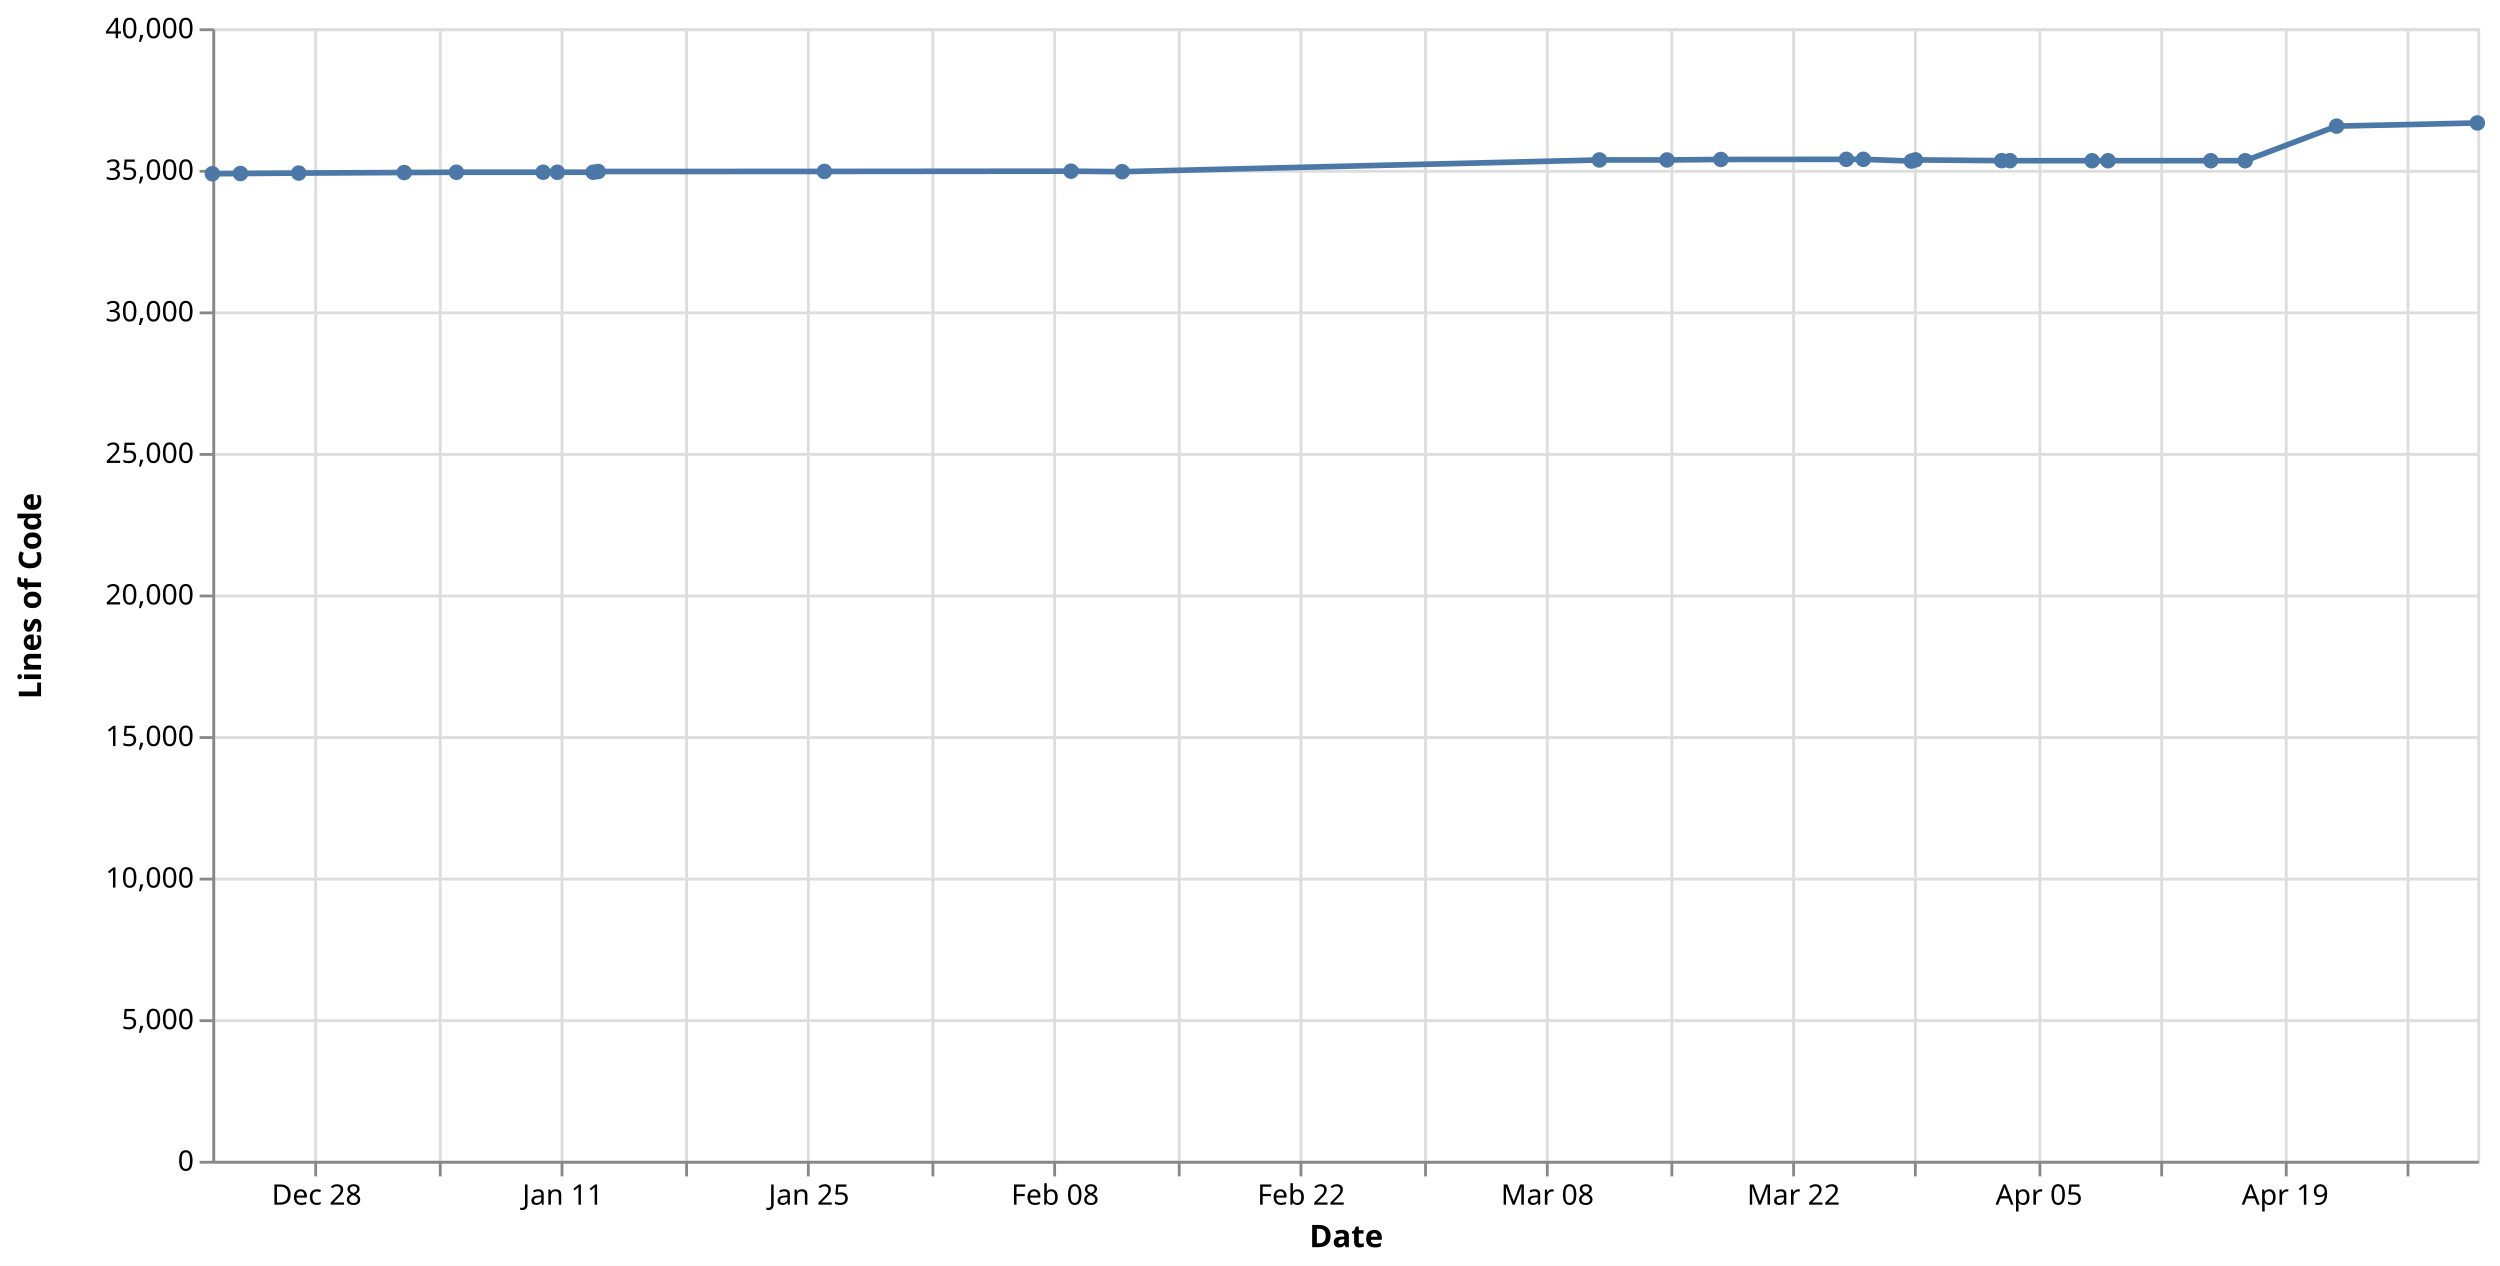
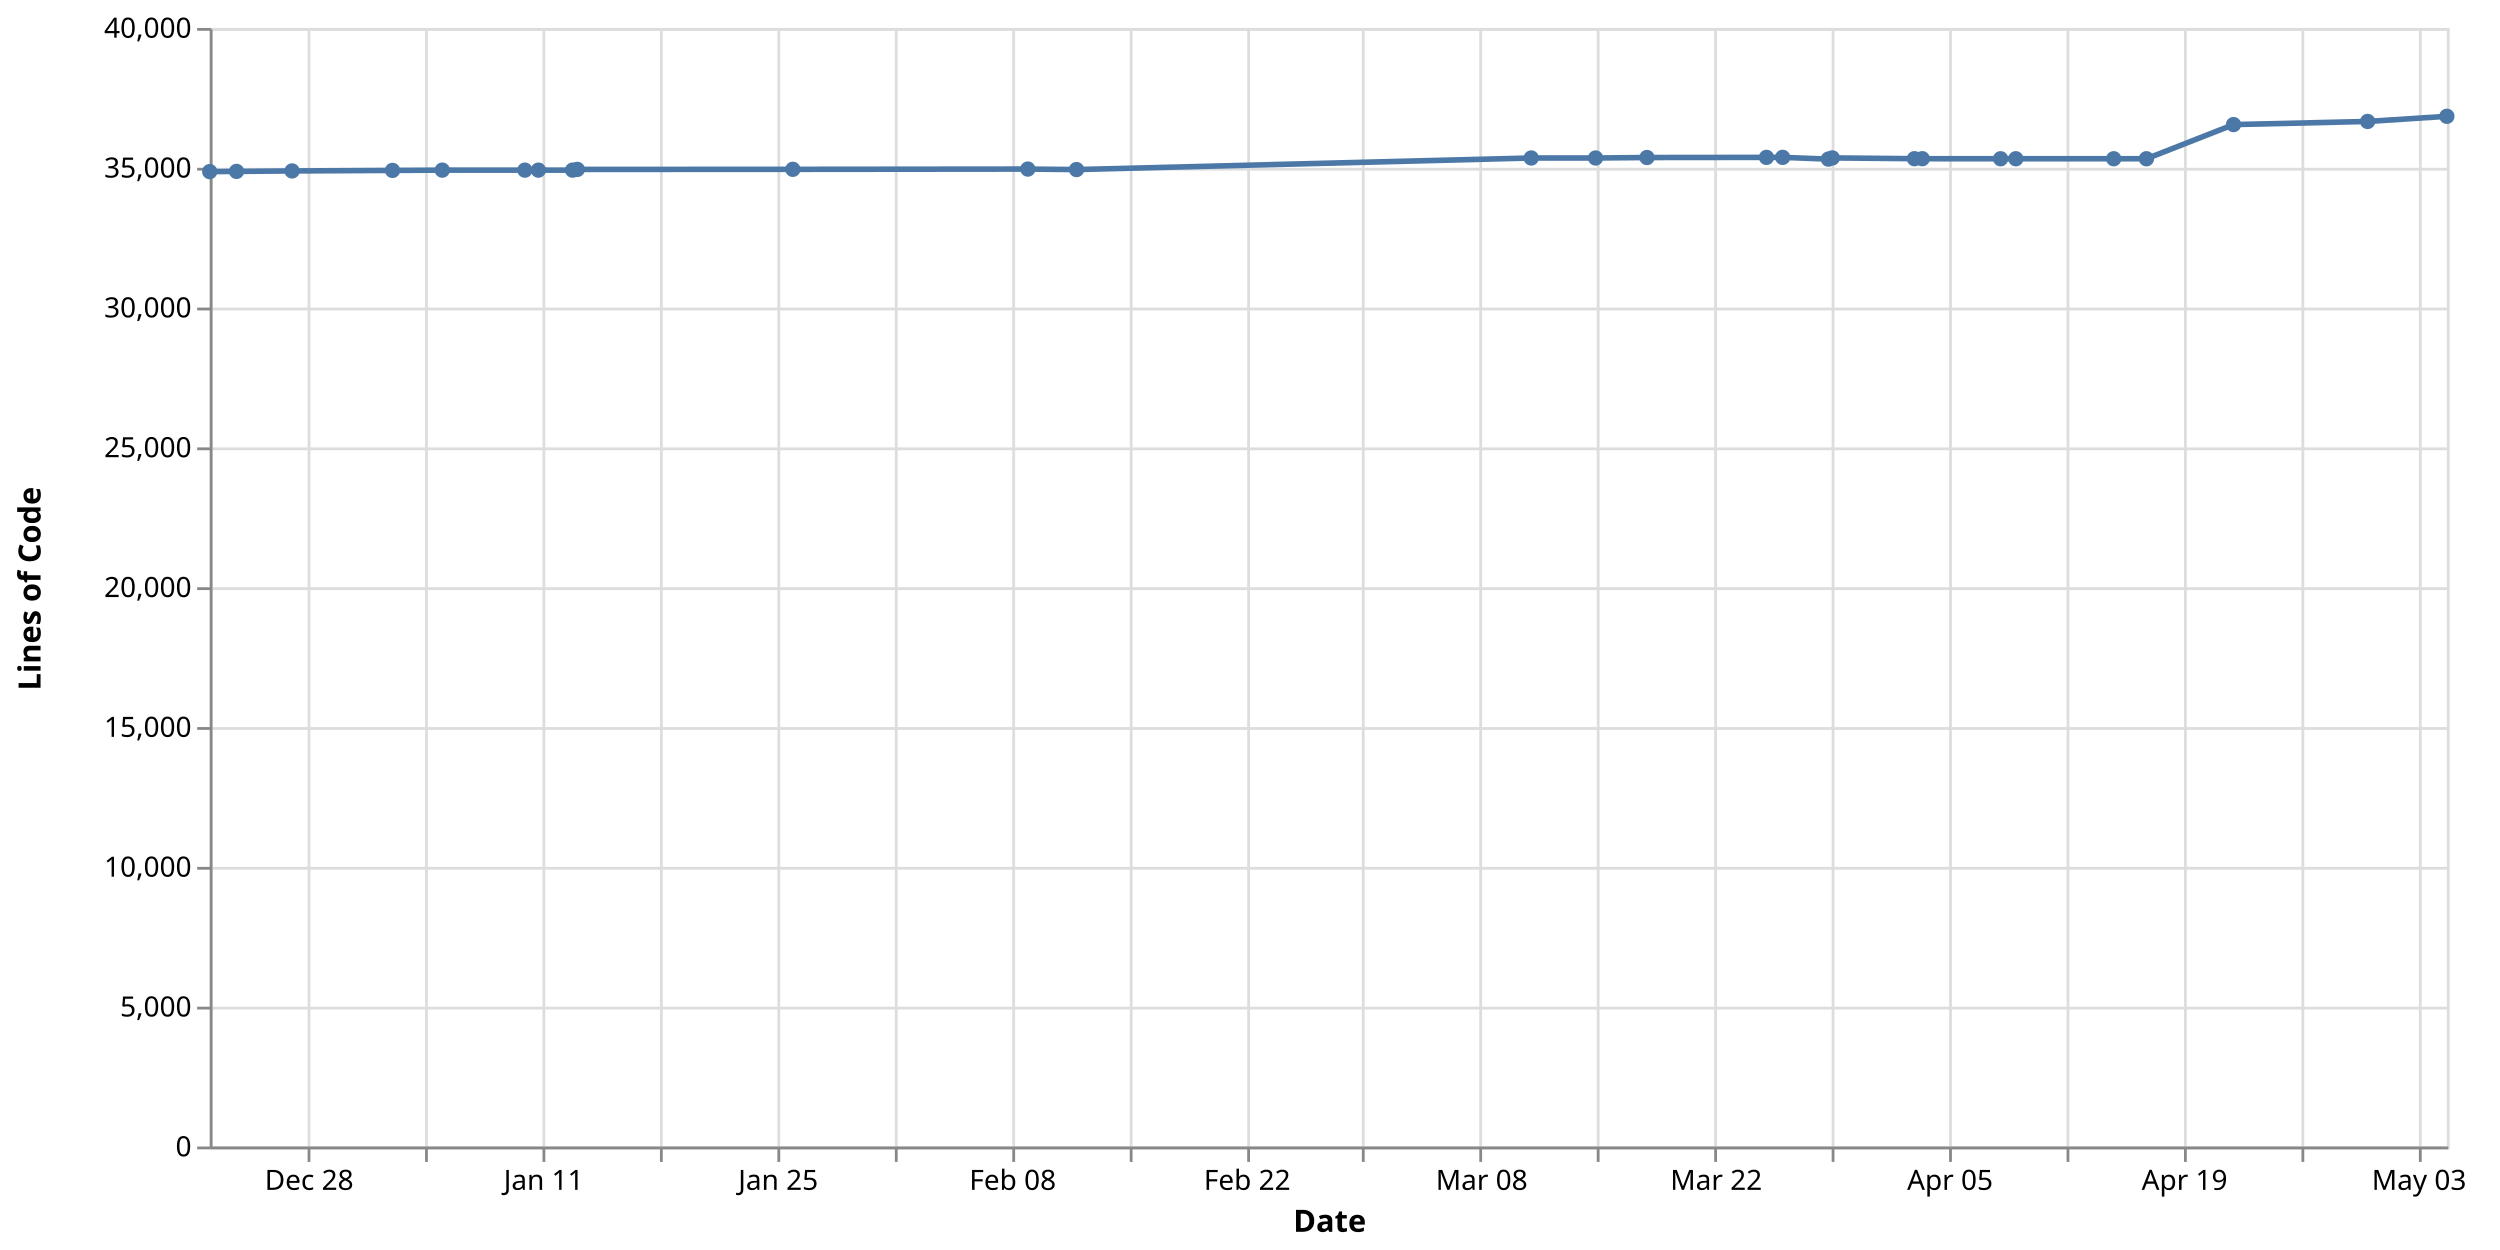
- <svg xmlns="http://www.w3.org/2000/svg" version="1.1" class="marks" width="883" height="447" viewBox="0 0 883 447">
-   <rect width="883" height="447" fill="white" />
+ <svg xmlns="http://www.w3.org/2000/svg" version="1.1" class="marks" width="894" height="447" viewBox="0 0 894 447">
+   <rect width="894" height="447" fill="white" />
  <g fill="none" stroke-miterlimit="10" transform="translate(75,10)">
    <g class="mark-group role-frame root" role="graphics-object" aria-roledescription="group mark container">
      <g transform="translate(0,0)">
        <path class="background" aria-hidden="true" d="M0.5,0.5h800v400h-800Z" stroke="#ddd" />
        <g>
          <g class="mark-group role-axis" aria-hidden="true">
            <g transform="translate(0.5,400.5)">
              <path class="background" aria-hidden="true" d="M0,0h0v0h0Z" pointer-events="none" />
              <g>
                <g class="mark-rule role-axis-grid" pointer-events="none">
-                   <line transform="translate(36,-400)" x2="0" y2="400" stroke="#ddd" stroke-width="1" opacity="1" />
-                   <line transform="translate(80,-400)" x2="0" y2="400" stroke="#ddd" stroke-width="1" opacity="1" />
-                   <line transform="translate(123,-400)" x2="0" y2="400" stroke="#ddd" stroke-width="1" opacity="1" />
-                   <line transform="translate(167,-400)" x2="0" y2="400" stroke="#ddd" stroke-width="1" opacity="1" />
-                   <line transform="translate(210,-400)" x2="0" y2="400" stroke="#ddd" stroke-width="1" opacity="1" />
-                   <line transform="translate(254,-400)" x2="0" y2="400" stroke="#ddd" stroke-width="1" opacity="1" />
-                   <line transform="translate(297,-400)" x2="0" y2="400" stroke="#ddd" stroke-width="1" opacity="1" />
-                   <line transform="translate(341,-400)" x2="0" y2="400" stroke="#ddd" stroke-width="1" opacity="1" />
-                   <line transform="translate(384,-400)" x2="0" y2="400" stroke="#ddd" stroke-width="1" opacity="1" />
-                   <line transform="translate(428,-400)" x2="0" y2="400" stroke="#ddd" stroke-width="1" opacity="1" />
-                   <line transform="translate(471,-400)" x2="0" y2="400" stroke="#ddd" stroke-width="1" opacity="1" />
-                   <line transform="translate(515,-400)" x2="0" y2="400" stroke="#ddd" stroke-width="1" opacity="1" />
-                   <line transform="translate(558,-400)" x2="0" y2="400" stroke="#ddd" stroke-width="1" opacity="1" />
-                   <line transform="translate(601,-400)" x2="0" y2="400" stroke="#ddd" stroke-width="1" opacity="1" />
-                   <line transform="translate(645,-400)" x2="0" y2="400" stroke="#ddd" stroke-width="1" opacity="1" />
-                   <line transform="translate(688,-400)" x2="0" y2="400" stroke="#ddd" stroke-width="1" opacity="1" />
-                   <line transform="translate(732,-400)" x2="0" y2="400" stroke="#ddd" stroke-width="1" opacity="1" />
-                   <line transform="translate(775,-400)" x2="0" y2="400" stroke="#ddd" stroke-width="1" opacity="1" />
+                   <line transform="translate(35,-400)" x2="0" y2="400" stroke="#ddd" stroke-width="1" opacity="1" />
+                   <line transform="translate(77,-400)" x2="0" y2="400" stroke="#ddd" stroke-width="1" opacity="1" />
+                   <line transform="translate(119,-400)" x2="0" y2="400" stroke="#ddd" stroke-width="1" opacity="1" />
+                   <line transform="translate(161,-400)" x2="0" y2="400" stroke="#ddd" stroke-width="1" opacity="1" />
+                   <line transform="translate(203,-400)" x2="0" y2="400" stroke="#ddd" stroke-width="1" opacity="1" />
+                   <line transform="translate(245,-400)" x2="0" y2="400" stroke="#ddd" stroke-width="1" opacity="1" />
+                   <line transform="translate(287,-400)" x2="0" y2="400" stroke="#ddd" stroke-width="1" opacity="1" />
+                   <line transform="translate(329,-400)" x2="0" y2="400" stroke="#ddd" stroke-width="1" opacity="1" />
+                   <line transform="translate(371,-400)" x2="0" y2="400" stroke="#ddd" stroke-width="1" opacity="1" />
+                   <line transform="translate(412,-400)" x2="0" y2="400" stroke="#ddd" stroke-width="1" opacity="1" />
+                   <line transform="translate(454,-400)" x2="0" y2="400" stroke="#ddd" stroke-width="1" opacity="1" />
+                   <line transform="translate(496,-400)" x2="0" y2="400" stroke="#ddd" stroke-width="1" opacity="1" />
+                   <line transform="translate(538,-400)" x2="0" y2="400" stroke="#ddd" stroke-width="1" opacity="1" />
+                   <line transform="translate(580,-400)" x2="0" y2="400" stroke="#ddd" stroke-width="1" opacity="1" />
+                   <line transform="translate(622,-400)" x2="0" y2="400" stroke="#ddd" stroke-width="1" opacity="1" />
+                   <line transform="translate(664,-400)" x2="0" y2="400" stroke="#ddd" stroke-width="1" opacity="1" />
+                   <line transform="translate(706,-400)" x2="0" y2="400" stroke="#ddd" stroke-width="1" opacity="1" />
+                   <line transform="translate(748,-400)" x2="0" y2="400" stroke="#ddd" stroke-width="1" opacity="1" />
+                   <line transform="translate(790,-400)" x2="0" y2="400" stroke="#ddd" stroke-width="1" opacity="1" />
                </g>
              </g>
              <path class="foreground" aria-hidden="true" d="" pointer-events="none" display="none" />
            </g>
          </g>
          <g class="mark-group role-axis" aria-hidden="true">
            <g transform="translate(0.5,0.5)">
              <path class="background" aria-hidden="true" d="M0,0h0v0h0Z" pointer-events="none" />
              <g>
                <g class="mark-rule role-axis-grid" pointer-events="none">
                  <line transform="translate(0,400)" x2="800" y2="0" stroke="#ddd" stroke-width="1" opacity="1" />
                  <line transform="translate(0,350)" x2="800" y2="0" stroke="#ddd" stroke-width="1" opacity="1" />
                  <line transform="translate(0,300)" x2="800" y2="0" stroke="#ddd" stroke-width="1" opacity="1" />
                  <line transform="translate(0,250)" x2="800" y2="0" stroke="#ddd" stroke-width="1" opacity="1" />
                  <line transform="translate(0,200)" x2="800" y2="0" stroke="#ddd" stroke-width="1" opacity="1" />
                  <line transform="translate(0,150)" x2="800" y2="0" stroke="#ddd" stroke-width="1" opacity="1" />
                  <line transform="translate(0,100)" x2="800" y2="0" stroke="#ddd" stroke-width="1" opacity="1" />
                  <line transform="translate(0,50)" x2="800" y2="0" stroke="#ddd" stroke-width="1" opacity="1" />
                  <line transform="translate(0,0)" x2="800" y2="0" stroke="#ddd" stroke-width="1" opacity="1" />
                </g>
              </g>
              <path class="foreground" aria-hidden="true" d="" pointer-events="none" display="none" />
            </g>
          </g>
-           <g class="mark-group role-axis" role="graphics-symbol" aria-roledescription="axis" aria-label="X-axis titled 'Date' for a time scale with values from Monday, 22 December 2025, 3:31:40 AM to Thursday, 30 April 2026, 12:16:58 AM">
+           <g class="mark-group role-axis" role="graphics-symbol" aria-roledescription="axis" aria-label="X-axis titled 'Date' for a time scale with values from Monday, 22 December 2025, 3:31:40 AM to Monday, 04 May 2026, 5:48:43 PM">
            <g transform="translate(0.5,400.5)">
              <path class="background" aria-hidden="true" d="M0,0h0v0h0Z" pointer-events="none" />
              <g>
                <g class="mark-rule role-axis-tick" pointer-events="none">
-                   <line transform="translate(36,0)" x2="0" y2="5" stroke="#888" stroke-width="1" opacity="1" />
-                   <line transform="translate(80,0)" x2="0" y2="5" stroke="#888" stroke-width="1" opacity="1" />
-                   <line transform="translate(123,0)" x2="0" y2="5" stroke="#888" stroke-width="1" opacity="1" />
-                   <line transform="translate(167,0)" x2="0" y2="5" stroke="#888" stroke-width="1" opacity="1" />
-                   <line transform="translate(210,0)" x2="0" y2="5" stroke="#888" stroke-width="1" opacity="1" />
-                   <line transform="translate(254,0)" x2="0" y2="5" stroke="#888" stroke-width="1" opacity="1" />
-                   <line transform="translate(297,0)" x2="0" y2="5" stroke="#888" stroke-width="1" opacity="1" />
-                   <line transform="translate(341,0)" x2="0" y2="5" stroke="#888" stroke-width="1" opacity="1" />
-                   <line transform="translate(384,0)" x2="0" y2="5" stroke="#888" stroke-width="1" opacity="1" />
-                   <line transform="translate(428,0)" x2="0" y2="5" stroke="#888" stroke-width="1" opacity="1" />
-                   <line transform="translate(471,0)" x2="0" y2="5" stroke="#888" stroke-width="1" opacity="1" />
-                   <line transform="translate(515,0)" x2="0" y2="5" stroke="#888" stroke-width="1" opacity="1" />
-                   <line transform="translate(558,0)" x2="0" y2="5" stroke="#888" stroke-width="1" opacity="1" />
-                   <line transform="translate(601,0)" x2="0" y2="5" stroke="#888" stroke-width="1" opacity="1" />
-                   <line transform="translate(645,0)" x2="0" y2="5" stroke="#888" stroke-width="1" opacity="1" />
-                   <line transform="translate(688,0)" x2="0" y2="5" stroke="#888" stroke-width="1" opacity="1" />
-                   <line transform="translate(732,0)" x2="0" y2="5" stroke="#888" stroke-width="1" opacity="1" />
-                   <line transform="translate(775,0)" x2="0" y2="5" stroke="#888" stroke-width="1" opacity="1" />
+                   <line transform="translate(35,0)" x2="0" y2="5" stroke="#888" stroke-width="1" opacity="1" />
+                   <line transform="translate(77,0)" x2="0" y2="5" stroke="#888" stroke-width="1" opacity="1" />
+                   <line transform="translate(119,0)" x2="0" y2="5" stroke="#888" stroke-width="1" opacity="1" />
+                   <line transform="translate(161,0)" x2="0" y2="5" stroke="#888" stroke-width="1" opacity="1" />
+                   <line transform="translate(203,0)" x2="0" y2="5" stroke="#888" stroke-width="1" opacity="1" />
+                   <line transform="translate(245,0)" x2="0" y2="5" stroke="#888" stroke-width="1" opacity="1" />
+                   <line transform="translate(287,0)" x2="0" y2="5" stroke="#888" stroke-width="1" opacity="1" />
+                   <line transform="translate(329,0)" x2="0" y2="5" stroke="#888" stroke-width="1" opacity="1" />
+                   <line transform="translate(371,0)" x2="0" y2="5" stroke="#888" stroke-width="1" opacity="1" />
+                   <line transform="translate(412,0)" x2="0" y2="5" stroke="#888" stroke-width="1" opacity="1" />
+                   <line transform="translate(454,0)" x2="0" y2="5" stroke="#888" stroke-width="1" opacity="1" />
+                   <line transform="translate(496,0)" x2="0" y2="5" stroke="#888" stroke-width="1" opacity="1" />
+                   <line transform="translate(538,0)" x2="0" y2="5" stroke="#888" stroke-width="1" opacity="1" />
+                   <line transform="translate(580,0)" x2="0" y2="5" stroke="#888" stroke-width="1" opacity="1" />
+                   <line transform="translate(622,0)" x2="0" y2="5" stroke="#888" stroke-width="1" opacity="1" />
+                   <line transform="translate(664,0)" x2="0" y2="5" stroke="#888" stroke-width="1" opacity="1" />
+                   <line transform="translate(706,0)" x2="0" y2="5" stroke="#888" stroke-width="1" opacity="1" />
+                   <line transform="translate(748,0)" x2="0" y2="5" stroke="#888" stroke-width="1" opacity="1" />
+                   <line transform="translate(790,0)" x2="0" y2="5" stroke="#888" stroke-width="1" opacity="1" />
                </g>
                <g class="mark-text role-axis-label" pointer-events="none">
-                   <text text-anchor="middle" transform="translate(36.34757,15)" font-family="sans-serif" font-size="10px" fill="#000" opacity="1">Dec 28</text>
-                   <text text-anchor="middle" transform="translate(79.81802,15)" font-family="sans-serif" font-size="10px" fill="#000" opacity="0">Jan 04</text>
-                   <text text-anchor="middle" transform="translate(123.2885,15)" font-family="sans-serif" font-size="10px" fill="#000" opacity="1">Jan 11</text>
-                   <text text-anchor="middle" transform="translate(166.7589,15)" font-family="sans-serif" font-size="10px" fill="#000" opacity="0">Jan 18</text>
-                   <text text-anchor="middle" transform="translate(210.2294,15)" font-family="sans-serif" font-size="10px" fill="#000" opacity="1">Jan 25</text>
-                   <text text-anchor="middle" transform="translate(253.6998,15)" font-family="sans-serif" font-size="10px" fill="#000" opacity="0">February</text>
-                   <text text-anchor="middle" transform="translate(297.1703,15)" font-family="sans-serif" font-size="10px" fill="#000" opacity="1">Feb 08</text>
-                   <text text-anchor="middle" transform="translate(340.6408,15)" font-family="sans-serif" font-size="10px" fill="#000" opacity="0">Feb 15</text>
-                   <text text-anchor="middle" transform="translate(384.1112,15)" font-family="sans-serif" font-size="10px" fill="#000" opacity="1">Feb 22</text>
-                   <text text-anchor="middle" transform="translate(427.5817,15)" font-family="sans-serif" font-size="10px" fill="#000" opacity="0">March</text>
-                   <text text-anchor="middle" transform="translate(471.0521,15)" font-family="sans-serif" font-size="10px" fill="#000" opacity="1">Mar 08</text>
-                   <text text-anchor="middle" transform="translate(514.5226,15)" font-family="sans-serif" font-size="10px" fill="#000" opacity="0">Mar 15</text>
-                   <text text-anchor="middle" transform="translate(557.993,15)" font-family="sans-serif" font-size="10px" fill="#000" opacity="1">Mar 22</text>
-                   <text text-anchor="middle" transform="translate(601.4635,15)" font-family="sans-serif" font-size="10px" fill="#000" opacity="0">Mar 29</text>
-                   <text text-anchor="middle" transform="translate(644.6752,15)" font-family="sans-serif" font-size="10px" fill="#000" opacity="1">Apr 05</text>
-                   <text text-anchor="middle" transform="translate(688.1457,15)" font-family="sans-serif" font-size="10px" fill="#000" opacity="0">Apr 12</text>
-                   <text text-anchor="middle" transform="translate(731.6161,15)" font-family="sans-serif" font-size="10px" fill="#000" opacity="1">Apr 19</text>
-                   <text text-anchor="middle" transform="translate(775.0866,15)" font-family="sans-serif" font-size="10px" fill="#000" opacity="0">Apr 26</text>
+                   <text text-anchor="middle" transform="translate(35.06016,15)" font-family="sans-serif" font-size="10px" fill="#000" opacity="1">Dec 28</text>
+                   <text text-anchor="middle" transform="translate(76.99092,15)" font-family="sans-serif" font-size="10px" fill="#000" opacity="0">Jan 04</text>
+                   <text text-anchor="middle" transform="translate(118.9217,15)" font-family="sans-serif" font-size="10px" fill="#000" opacity="1">Jan 11</text>
+                   <text text-anchor="middle" transform="translate(160.8524,15)" font-family="sans-serif" font-size="10px" fill="#000" opacity="0">Jan 18</text>
+                   <text text-anchor="middle" transform="translate(202.7832,15)" font-family="sans-serif" font-size="10px" fill="#000" opacity="1">Jan 25</text>
+                   <text text-anchor="middle" transform="translate(244.714,15)" font-family="sans-serif" font-size="10px" fill="#000" opacity="0">February</text>
+                   <text text-anchor="middle" transform="translate(286.6447,15)" font-family="sans-serif" font-size="10px" fill="#000" opacity="1">Feb 08</text>
+                   <text text-anchor="middle" transform="translate(328.5755,15)" font-family="sans-serif" font-size="10px" fill="#000" opacity="0">Feb 15</text>
+                   <text text-anchor="middle" transform="translate(370.5062,15)" font-family="sans-serif" font-size="10px" fill="#000" opacity="1">Feb 22</text>
+                   <text text-anchor="middle" transform="translate(412.437,15)" font-family="sans-serif" font-size="10px" fill="#000" opacity="0">March</text>
+                   <text text-anchor="middle" transform="translate(454.3678,15)" font-family="sans-serif" font-size="10px" fill="#000" opacity="1">Mar 08</text>
+                   <text text-anchor="middle" transform="translate(496.2985,15)" font-family="sans-serif" font-size="10px" fill="#000" opacity="0">Mar 15</text>
+                   <text text-anchor="middle" transform="translate(538.2293,15)" font-family="sans-serif" font-size="10px" fill="#000" opacity="1">Mar 22</text>
+                   <text text-anchor="middle" transform="translate(580.16,15)" font-family="sans-serif" font-size="10px" fill="#000" opacity="0">Mar 29</text>
+                   <text text-anchor="middle" transform="translate(621.8412,15)" font-family="sans-serif" font-size="10px" fill="#000" opacity="1">Apr 05</text>
+                   <text text-anchor="middle" transform="translate(663.772,15)" font-family="sans-serif" font-size="10px" fill="#000" opacity="0">Apr 12</text>
+                   <text text-anchor="middle" transform="translate(705.7027,15)" font-family="sans-serif" font-size="10px" fill="#000" opacity="1">Apr 19</text>
+                   <text text-anchor="middle" transform="translate(747.6335,15)" font-family="sans-serif" font-size="10px" fill="#000" opacity="0">Apr 26</text>
+                   <text text-anchor="middle" transform="translate(789.5642,15)" font-family="sans-serif" font-size="10px" fill="#000" opacity="1">May 03</text>
                </g>
                <g class="mark-rule role-axis-domain" pointer-events="none">
                  <line transform="translate(0,0)" x2="800" y2="0" stroke="#888" stroke-width="1" opacity="1" />
                </g>
                <g class="mark-text role-axis-title" pointer-events="none">
                  <text text-anchor="middle" transform="translate(400,30)" font-family="sans-serif" font-size="11px" font-weight="bold" fill="#000" opacity="1">Date</text>
                </g>
              </g>
              <path class="foreground" aria-hidden="true" d="" pointer-events="none" display="none" />
            </g>
          </g>
          <g class="mark-group role-axis" role="graphics-symbol" aria-roledescription="axis" aria-label="Y-axis titled 'Lines of Code' for a linear scale with values from 0 to 40,000">
            <g transform="translate(0.5,0.5)">
              <path class="background" aria-hidden="true" d="M0,0h0v0h0Z" pointer-events="none" />
              <g>
                <g class="mark-rule role-axis-tick" pointer-events="none">
                  <line transform="translate(0,400)" x2="-5" y2="0" stroke="#888" stroke-width="1" opacity="1" />
                  <line transform="translate(0,350)" x2="-5" y2="0" stroke="#888" stroke-width="1" opacity="1" />
                  <line transform="translate(0,300)" x2="-5" y2="0" stroke="#888" stroke-width="1" opacity="1" />
                  <line transform="translate(0,250)" x2="-5" y2="0" stroke="#888" stroke-width="1" opacity="1" />
                  <line transform="translate(0,200)" x2="-5" y2="0" stroke="#888" stroke-width="1" opacity="1" />
                  <line transform="translate(0,150)" x2="-5" y2="0" stroke="#888" stroke-width="1" opacity="1" />
                  <line transform="translate(0,100)" x2="-5" y2="0" stroke="#888" stroke-width="1" opacity="1" />
                  <line transform="translate(0,50)" x2="-5" y2="0" stroke="#888" stroke-width="1" opacity="1" />
                  <line transform="translate(0,0)" x2="-5" y2="0" stroke="#888" stroke-width="1" opacity="1" />
                </g>
                <g class="mark-text role-axis-label" pointer-events="none">
                  <text text-anchor="end" transform="translate(-7,403)" font-family="sans-serif" font-size="10px" fill="#000" opacity="1">0</text>
                  <text text-anchor="end" transform="translate(-7,353)" font-family="sans-serif" font-size="10px" fill="#000" opacity="1">5,000</text>
                  <text text-anchor="end" transform="translate(-7,303)" font-family="sans-serif" font-size="10px" fill="#000" opacity="1">10,000</text>
                  <text text-anchor="end" transform="translate(-7,253)" font-family="sans-serif" font-size="10px" fill="#000" opacity="1">15,000</text>
                  <text text-anchor="end" transform="translate(-7,203)" font-family="sans-serif" font-size="10px" fill="#000" opacity="1">20,000</text>
                  <text text-anchor="end" transform="translate(-7,153)" font-family="sans-serif" font-size="10px" fill="#000" opacity="1">25,000</text>
                  <text text-anchor="end" transform="translate(-7,103)" font-family="sans-serif" font-size="10px" fill="#000" opacity="1">30,000</text>
                  <text text-anchor="end" transform="translate(-7,53)" font-family="sans-serif" font-size="10px" fill="#000" opacity="1">35,000</text>
                  <text text-anchor="end" transform="translate(-7,3)" font-family="sans-serif" font-size="10px" fill="#000" opacity="1">40,000</text>
                </g>
                <g class="mark-rule role-axis-domain" pointer-events="none">
                  <line transform="translate(0,400)" x2="0" y2="-400" stroke="#888" stroke-width="1" opacity="1" />
                </g>
                <g class="mark-text role-axis-title" pointer-events="none">
                  <text text-anchor="middle" transform="translate(-59,200) rotate(-90) translate(0,-2)" font-family="sans-serif" font-size="11px" font-weight="bold" fill="#000" opacity="1">Lines of Code</text>
                </g>
              </g>
              <path class="foreground" aria-hidden="true" d="" pointer-events="none" display="none" />
            </g>
          </g>
          <g class="mark-line role-mark layer_0_marks" role="graphics-object" aria-roledescription="line mark container">
-             <path aria-label="Date: Dec 22, 2025; Lines of Code: 34863; Version: v2.0.2; LinesOfCode: 34863; Timestamp: Dec 22, 2025" role="graphics-symbol" aria-roledescription="line mark" d="M0,51.37L9.931,51.29L30.524,51.13L67.768,50.94L86.212,50.84L116.834,50.84L121.845,50.84L134.522,50.84L136.271,50.58L216.176,50.55L303.291,50.46L321.348,50.64L489.921,46.5L513.778,46.5L532.83,46.33L577.133,46.28L583.134,46.27L600.084,46.9L601.542,46.47L631.989,46.75L634.88,46.75L663.924,46.77L669.57,46.77L705.864,46.77L717.996,46.77L750.285,34.55L800,33.43" stroke="#4c78a8" stroke-width="2" />
+             <path aria-label="Date: Dec 22, 2025; Lines of Code: 34863; Version: v2.0.2; LinesOfCode: 34863; Timestamp: Dec 22, 2025" role="graphics-symbol" aria-roledescription="line mark" d="M0,51.37L9.579,51.29L29.443,51.13L65.368,50.94L83.158,50.84L112.696,50.84L117.53,50.84L129.757,50.84L131.444,50.58L208.52,50.55L292.549,50.46L309.966,50.64L472.569,46.5L495.58,46.5L513.958,46.33L556.691,46.28L562.48,46.27L578.829,46.9L580.236,46.47L609.604,46.75L612.393,46.75L640.409,46.77L645.854,46.77L680.862,46.77L692.565,46.77L723.711,34.55L771.664,33.43L800,31.59" stroke="#4c78a8" stroke-width="2" />
          </g>
          <g class="mark-symbol role-mark layer_1_marks" role="graphics-object" aria-roledescription="symbol mark container">
            <path aria-label="Date: Dec 22, 2025; Lines of Code: 34863; Version: v2.0.2; LinesOfCode: 34863; Timestamp: Dec 22, 2025" role="graphics-symbol" aria-roledescription="point" transform="translate(0,51.37)" d="M2.739,0A2.739,2.739,0,1,1,-2.739,0A2.739,2.739,0,1,1,2.739,0" fill="#4c78a8" stroke-width="2" opacity="1" />
-             <path aria-label="Date: Dec 23, 2025; Lines of Code: 34871; Version: v2.0.3; LinesOfCode: 34871; Timestamp: Dec 23, 2025" role="graphics-symbol" aria-roledescription="point" transform="translate(9.931217,51.29)" d="M2.739,0A2.739,2.739,0,1,1,-2.739,0A2.739,2.739,0,1,1,2.739,0" fill="#4c78a8" stroke-width="2" opacity="1" />
-             <path aria-label="Date: Dec 27, 2025; Lines of Code: 34887; Version: v2.0.4; LinesOfCode: 34887; Timestamp: Dec 27, 2025" role="graphics-symbol" aria-roledescription="point" transform="translate(30.52384,51.13)" d="M2.739,0A2.739,2.739,0,1,1,-2.739,0A2.739,2.739,0,1,1,2.739,0" fill="#4c78a8" stroke-width="2" opacity="1" />
-             <path aria-label="Date: Jan 02, 2026; Lines of Code: 34906; Version: v2.0.5; LinesOfCode: 34906; Timestamp: Jan 02, 2026" role="graphics-symbol" aria-roledescription="point" transform="translate(67.76791,50.94)" d="M2.739,0A2.739,2.739,0,1,1,-2.739,0A2.739,2.739,0,1,1,2.739,0" fill="#4c78a8" stroke-width="2" opacity="1" />
-             <path aria-label="Date: Jan 05, 2026; Lines of Code: 34916; Version: v2.0.6; LinesOfCode: 34916; Timestamp: Jan 05, 2026" role="graphics-symbol" aria-roledescription="point" transform="translate(86.2118,50.84)" d="M2.739,0A2.739,2.739,0,1,1,-2.739,0A2.739,2.739,0,1,1,2.739,0" fill="#4c78a8" stroke-width="2" opacity="1" />
-             <path aria-label="Date: Jan 09, 2026; Lines of Code: 34916; Version: v3.0.0; LinesOfCode: 34916; Timestamp: Jan 09, 2026" role="graphics-symbol" aria-roledescription="point" transform="translate(116.834,50.84)" d="M2.739,0A2.739,2.739,0,1,1,-2.739,0A2.739,2.739,0,1,1,2.739,0" fill="#4c78a8" stroke-width="2" opacity="1" />
-             <path aria-label="Date: Jan 10, 2026; Lines of Code: 34916; Version: v3.0.1; LinesOfCode: 34916; Timestamp: Jan 10, 2026" role="graphics-symbol" aria-roledescription="point" transform="translate(121.8454,50.84)" d="M2.739,0A2.739,2.739,0,1,1,-2.739,0A2.739,2.739,0,1,1,2.739,0" fill="#4c78a8" stroke-width="2" opacity="1" />
-             <path aria-label="Date: Jan 12, 2026; Lines of Code: 34916; Version: v3.0.2; LinesOfCode: 34916; Timestamp: Jan 12, 2026" role="graphics-symbol" aria-roledescription="point" transform="translate(134.522,50.84)" d="M2.739,0A2.739,2.739,0,1,1,-2.739,0A2.739,2.739,0,1,1,2.739,0" fill="#4c78a8" stroke-width="2" opacity="1" />
-             <path aria-label="Date: Jan 13, 2026; Lines of Code: 34942; Version: v3.0.3; LinesOfCode: 34942; Timestamp: Jan 13, 2026" role="graphics-symbol" aria-roledescription="point" transform="translate(136.271,50.58)" d="M2.739,0A2.739,2.739,0,1,1,-2.739,0A2.739,2.739,0,1,1,2.739,0" fill="#4c78a8" stroke-width="2" opacity="1" />
-             <path aria-label="Date: Jan 25, 2026; Lines of Code: 34945; Version: v3.0.4; LinesOfCode: 34945; Timestamp: Jan 25, 2026" role="graphics-symbol" aria-roledescription="point" transform="translate(216.1765,50.55)" d="M2.739,0A2.739,2.739,0,1,1,-2.739,0A2.739,2.739,0,1,1,2.739,0" fill="#4c78a8" stroke-width="2" opacity="1" />
-             <path aria-label="Date: Feb 08, 2026; Lines of Code: 34954; Version: v3.0.5; LinesOfCode: 34954; Timestamp: Feb 08, 2026" role="graphics-symbol" aria-roledescription="point" transform="translate(303.2911,50.46)" d="M2.739,0A2.739,2.739,0,1,1,-2.739,0A2.739,2.739,0,1,1,2.739,0" fill="#4c78a8" stroke-width="2" opacity="1" />
-             <path aria-label="Date: Feb 11, 2026; Lines of Code: 34936; Version: v3.0.6; LinesOfCode: 34936; Timestamp: Feb 11, 2026" role="graphics-symbol" aria-roledescription="point" transform="translate(321.3484,50.64)" d="M2.739,0A2.739,2.739,0,1,1,-2.739,0A2.739,2.739,0,1,1,2.739,0" fill="#4c78a8" stroke-width="2" opacity="1" />
-             <path aria-label="Date: Mar 11, 2026; Lines of Code: 35350; Version: v3.0.7; LinesOfCode: 35350; Timestamp: Mar 11, 2026" role="graphics-symbol" aria-roledescription="point" transform="translate(489.9212,46.5)" d="M2.739,0A2.739,2.739,0,1,1,-2.739,0A2.739,2.739,0,1,1,2.739,0" fill="#4c78a8" stroke-width="2" opacity="1" />
-             <path aria-label="Date: Mar 14, 2026; Lines of Code: 35350; Version: v3.0.8; LinesOfCode: 35350; Timestamp: Mar 14, 2026" role="graphics-symbol" aria-roledescription="point" transform="translate(513.7777,46.5)" d="M2.739,0A2.739,2.739,0,1,1,-2.739,0A2.739,2.739,0,1,1,2.739,0" fill="#4c78a8" stroke-width="2" opacity="1" />
-             <path aria-label="Date: Mar 17, 2026; Lines of Code: 35367; Version: v3.0.9; LinesOfCode: 35367; Timestamp: Mar 17, 2026" role="graphics-symbol" aria-roledescription="point" transform="translate(532.8302,46.33)" d="M2.739,0A2.739,2.739,0,1,1,-2.739,0A2.739,2.739,0,1,1,2.739,0" fill="#4c78a8" stroke-width="2" opacity="1" />
-             <path aria-label="Date: Mar 25, 2026; Lines of Code: 35372; Version: v3.0.10; LinesOfCode: 35372; Timestamp: Mar 25, 2026" role="graphics-symbol" aria-roledescription="point" transform="translate(577.133,46.28)" d="M2.739,0A2.739,2.739,0,1,1,-2.739,0A2.739,2.739,0,1,1,2.739,0" fill="#4c78a8" stroke-width="2" opacity="1" />
-             <path aria-label="Date: Mar 26, 2026; Lines of Code: 35373; Version: v3.0.11; LinesOfCode: 35373; Timestamp: Mar 26, 2026" role="graphics-symbol" aria-roledescription="point" transform="translate(583.134,46.27)" d="M2.739,0A2.739,2.739,0,1,1,-2.739,0A2.739,2.739,0,1,1,2.739,0" fill="#4c78a8" stroke-width="2" opacity="1" />
-             <path aria-label="Date: Mar 28, 2026; Lines of Code: 35310; Version: v3.0.13; LinesOfCode: 35310; Timestamp: Mar 28, 2026" role="graphics-symbol" aria-roledescription="point" transform="translate(600.084,46.9)" d="M2.739,0A2.739,2.739,0,1,1,-2.739,0A2.739,2.739,0,1,1,2.739,0" fill="#4c78a8" stroke-width="2" opacity="1" />
-             <path aria-label="Date: Mar 29, 2026; Lines of Code: 35353; Version: v3.0.14; LinesOfCode: 35353; Timestamp: Mar 29, 2026" role="graphics-symbol" aria-roledescription="point" transform="translate(601.5418,46.47)" d="M2.739,0A2.739,2.739,0,1,1,-2.739,0A2.739,2.739,0,1,1,2.739,0" fill="#4c78a8" stroke-width="2" opacity="1" />
-             <path aria-label="Date: Apr 02, 2026; Lines of Code: 35325; Version: v3.0.15; LinesOfCode: 35325; Timestamp: Apr 02, 2026" role="graphics-symbol" aria-roledescription="point" transform="translate(631.9891,46.75)" d="M2.739,0A2.739,2.739,0,1,1,-2.739,0A2.739,2.739,0,1,1,2.739,0" fill="#4c78a8" stroke-width="2" opacity="1" />
-             <path aria-label="Date: Apr 03, 2026; Lines of Code: 35325; Version: v3.0.16; LinesOfCode: 35325; Timestamp: Apr 03, 2026" role="graphics-symbol" aria-roledescription="point" transform="translate(634.8798,46.75)" d="M2.739,0A2.739,2.739,0,1,1,-2.739,0A2.739,2.739,0,1,1,2.739,0" fill="#4c78a8" stroke-width="2" opacity="1" />
-             <path aria-label="Date: Apr 08, 2026; Lines of Code: 35323; Version: v3.0.17; LinesOfCode: 35323; Timestamp: Apr 08, 2026" role="graphics-symbol" aria-roledescription="point" transform="translate(663.9245,46.77)" d="M2.739,0A2.739,2.739,0,1,1,-2.739,0A2.739,2.739,0,1,1,2.739,0" fill="#4c78a8" stroke-width="2" opacity="1" />
-             <path aria-label="Date: Apr 09, 2026; Lines of Code: 35323; Version: v3.0.18; LinesOfCode: 35323; Timestamp: Apr 09, 2026" role="graphics-symbol" aria-roledescription="point" transform="translate(669.5702,46.77)" d="M2.739,0A2.739,2.739,0,1,1,-2.739,0A2.739,2.739,0,1,1,2.739,0" fill="#4c78a8" stroke-width="2" opacity="1" />
-             <path aria-label="Date: Apr 14, 2026; Lines of Code: 35323; Version: v3.0.19; LinesOfCode: 35323; Timestamp: Apr 14, 2026" role="graphics-symbol" aria-roledescription="point" transform="translate(705.8635,46.77)" d="M2.739,0A2.739,2.739,0,1,1,-2.739,0A2.739,2.739,0,1,1,2.739,0" fill="#4c78a8" stroke-width="2" opacity="1" />
-             <path aria-label="Date: Apr 16, 2026; Lines of Code: 35323; Version: v3.0.20; LinesOfCode: 35323; Timestamp: Apr 16, 2026" role="graphics-symbol" aria-roledescription="point" transform="translate(717.9956,46.77)" d="M2.739,0A2.739,2.739,0,1,1,-2.739,0A2.739,2.739,0,1,1,2.739,0" fill="#4c78a8" stroke-width="2" opacity="1" />
-             <path aria-label="Date: Apr 22, 2026; Lines of Code: 36545; Version: v3.0.21; LinesOfCode: 36545; Timestamp: Apr 22, 2026" role="graphics-symbol" aria-roledescription="point" transform="translate(750.2853,34.55)" d="M2.739,0A2.739,2.739,0,1,1,-2.739,0A2.739,2.739,0,1,1,2.739,0" fill="#4c78a8" stroke-width="2" opacity="1" />
-             <path aria-label="Date: Apr 30, 2026; Lines of Code: 36657; Version: v3.0.22; LinesOfCode: 36657; Timestamp: Apr 30, 2026" role="graphics-symbol" aria-roledescription="point" transform="translate(800,33.43)" d="M2.739,0A2.739,2.739,0,1,1,-2.739,0A2.739,2.739,0,1,1,2.739,0" fill="#4c78a8" stroke-width="2" opacity="1" />
+             <path aria-label="Date: Dec 23, 2025; Lines of Code: 34871; Version: v2.0.3; LinesOfCode: 34871; Timestamp: Dec 23, 2025" role="graphics-symbol" aria-roledescription="point" transform="translate(9.579459,51.29)" d="M2.739,0A2.739,2.739,0,1,1,-2.739,0A2.739,2.739,0,1,1,2.739,0" fill="#4c78a8" stroke-width="2" opacity="1" />
+             <path aria-label="Date: Dec 27, 2025; Lines of Code: 34887; Version: v2.0.4; LinesOfCode: 34887; Timestamp: Dec 27, 2025" role="graphics-symbol" aria-roledescription="point" transform="translate(29.4427,51.13)" d="M2.739,0A2.739,2.739,0,1,1,-2.739,0A2.739,2.739,0,1,1,2.739,0" fill="#4c78a8" stroke-width="2" opacity="1" />
+             <path aria-label="Date: Jan 02, 2026; Lines of Code: 34906; Version: v2.0.5; LinesOfCode: 34906; Timestamp: Jan 02, 2026" role="graphics-symbol" aria-roledescription="point" transform="translate(65.36761,50.94)" d="M2.739,0A2.739,2.739,0,1,1,-2.739,0A2.739,2.739,0,1,1,2.739,0" fill="#4c78a8" stroke-width="2" opacity="1" />
+             <path aria-label="Date: Jan 05, 2026; Lines of Code: 34916; Version: v2.0.6; LinesOfCode: 34916; Timestamp: Jan 05, 2026" role="graphics-symbol" aria-roledescription="point" transform="translate(83.15824,50.84)" d="M2.739,0A2.739,2.739,0,1,1,-2.739,0A2.739,2.739,0,1,1,2.739,0" fill="#4c78a8" stroke-width="2" opacity="1" />
+             <path aria-label="Date: Jan 09, 2026; Lines of Code: 34916; Version: v3.0.0; LinesOfCode: 34916; Timestamp: Jan 09, 2026" role="graphics-symbol" aria-roledescription="point" transform="translate(112.6958,50.84)" d="M2.739,0A2.739,2.739,0,1,1,-2.739,0A2.739,2.739,0,1,1,2.739,0" fill="#4c78a8" stroke-width="2" opacity="1" />
+             <path aria-label="Date: Jan 10, 2026; Lines of Code: 34916; Version: v3.0.1; LinesOfCode: 34916; Timestamp: Jan 10, 2026" role="graphics-symbol" aria-roledescription="point" transform="translate(117.5297,50.84)" d="M2.739,0A2.739,2.739,0,1,1,-2.739,0A2.739,2.739,0,1,1,2.739,0" fill="#4c78a8" stroke-width="2" opacity="1" />
+             <path aria-label="Date: Jan 12, 2026; Lines of Code: 34916; Version: v3.0.2; LinesOfCode: 34916; Timestamp: Jan 12, 2026" role="graphics-symbol" aria-roledescription="point" transform="translate(129.7573,50.84)" d="M2.739,0A2.739,2.739,0,1,1,-2.739,0A2.739,2.739,0,1,1,2.739,0" fill="#4c78a8" stroke-width="2" opacity="1" />
+             <path aria-label="Date: Jan 13, 2026; Lines of Code: 34942; Version: v3.0.3; LinesOfCode: 34942; Timestamp: Jan 13, 2026" role="graphics-symbol" aria-roledescription="point" transform="translate(131.4444,50.58)" d="M2.739,0A2.739,2.739,0,1,1,-2.739,0A2.739,2.739,0,1,1,2.739,0" fill="#4c78a8" stroke-width="2" opacity="1" />
+             <path aria-label="Date: Jan 25, 2026; Lines of Code: 34945; Version: v3.0.4; LinesOfCode: 34945; Timestamp: Jan 25, 2026" role="graphics-symbol" aria-roledescription="point" transform="translate(208.5196,50.55)" d="M2.739,0A2.739,2.739,0,1,1,-2.739,0A2.739,2.739,0,1,1,2.739,0" fill="#4c78a8" stroke-width="2" opacity="1" />
+             <path aria-label="Date: Feb 08, 2026; Lines of Code: 34954; Version: v3.0.5; LinesOfCode: 34954; Timestamp: Feb 08, 2026" role="graphics-symbol" aria-roledescription="point" transform="translate(292.5487,50.46)" d="M2.739,0A2.739,2.739,0,1,1,-2.739,0A2.739,2.739,0,1,1,2.739,0" fill="#4c78a8" stroke-width="2" opacity="1" />
+             <path aria-label="Date: Feb 11, 2026; Lines of Code: 34936; Version: v3.0.6; LinesOfCode: 34936; Timestamp: Feb 11, 2026" role="graphics-symbol" aria-roledescription="point" transform="translate(309.9665,50.64)" d="M2.739,0A2.739,2.739,0,1,1,-2.739,0A2.739,2.739,0,1,1,2.739,0" fill="#4c78a8" stroke-width="2" opacity="1" />
+             <path aria-label="Date: Mar 11, 2026; Lines of Code: 35350; Version: v3.0.7; LinesOfCode: 35350; Timestamp: Mar 11, 2026" role="graphics-symbol" aria-roledescription="point" transform="translate(472.5685,46.5)" d="M2.739,0A2.739,2.739,0,1,1,-2.739,0A2.739,2.739,0,1,1,2.739,0" fill="#4c78a8" stroke-width="2" opacity="1" />
+             <path aria-label="Date: Mar 14, 2026; Lines of Code: 35350; Version: v3.0.8; LinesOfCode: 35350; Timestamp: Mar 14, 2026" role="graphics-symbol" aria-roledescription="point" transform="translate(495.5801,46.5)" d="M2.739,0A2.739,2.739,0,1,1,-2.739,0A2.739,2.739,0,1,1,2.739,0" fill="#4c78a8" stroke-width="2" opacity="1" />
+             <path aria-label="Date: Mar 17, 2026; Lines of Code: 35367; Version: v3.0.9; LinesOfCode: 35367; Timestamp: Mar 17, 2026" role="graphics-symbol" aria-roledescription="point" transform="translate(513.9577,46.33)" d="M2.739,0A2.739,2.739,0,1,1,-2.739,0A2.739,2.739,0,1,1,2.739,0" fill="#4c78a8" stroke-width="2" opacity="1" />
+             <path aria-label="Date: Mar 25, 2026; Lines of Code: 35372; Version: v3.0.10; LinesOfCode: 35372; Timestamp: Mar 25, 2026" role="graphics-symbol" aria-roledescription="point" transform="translate(556.6913,46.28)" d="M2.739,0A2.739,2.739,0,1,1,-2.739,0A2.739,2.739,0,1,1,2.739,0" fill="#4c78a8" stroke-width="2" opacity="1" />
+             <path aria-label="Date: Mar 26, 2026; Lines of Code: 35373; Version: v3.0.11; LinesOfCode: 35373; Timestamp: Mar 26, 2026" role="graphics-symbol" aria-roledescription="point" transform="translate(562.4798,46.27)" d="M2.739,0A2.739,2.739,0,1,1,-2.739,0A2.739,2.739,0,1,1,2.739,0" fill="#4c78a8" stroke-width="2" opacity="1" />
+             <path aria-label="Date: Mar 28, 2026; Lines of Code: 35310; Version: v3.0.13; LinesOfCode: 35310; Timestamp: Mar 28, 2026" role="graphics-symbol" aria-roledescription="point" transform="translate(578.8294,46.9)" d="M2.739,0A2.739,2.739,0,1,1,-2.739,0A2.739,2.739,0,1,1,2.739,0" fill="#4c78a8" stroke-width="2" opacity="1" />
+             <path aria-label="Date: Mar 29, 2026; Lines of Code: 35353; Version: v3.0.14; LinesOfCode: 35353; Timestamp: Mar 29, 2026" role="graphics-symbol" aria-roledescription="point" transform="translate(580.2356,46.47)" d="M2.739,0A2.739,2.739,0,1,1,-2.739,0A2.739,2.739,0,1,1,2.739,0" fill="#4c78a8" stroke-width="2" opacity="1" />
+             <path aria-label="Date: Apr 02, 2026; Lines of Code: 35325; Version: v3.0.15; LinesOfCode: 35325; Timestamp: Apr 02, 2026" role="graphics-symbol" aria-roledescription="point" transform="translate(609.6044,46.75)" d="M2.739,0A2.739,2.739,0,1,1,-2.739,0A2.739,2.739,0,1,1,2.739,0" fill="#4c78a8" stroke-width="2" opacity="1" />
+             <path aria-label="Date: Apr 03, 2026; Lines of Code: 35325; Version: v3.0.16; LinesOfCode: 35325; Timestamp: Apr 03, 2026" role="graphics-symbol" aria-roledescription="point" transform="translate(612.3928,46.75)" d="M2.739,0A2.739,2.739,0,1,1,-2.739,0A2.739,2.739,0,1,1,2.739,0" fill="#4c78a8" stroke-width="2" opacity="1" />
+             <path aria-label="Date: Apr 08, 2026; Lines of Code: 35323; Version: v3.0.17; LinesOfCode: 35323; Timestamp: Apr 08, 2026" role="graphics-symbol" aria-roledescription="point" transform="translate(640.4087,46.77)" d="M2.739,0A2.739,2.739,0,1,1,-2.739,0A2.739,2.739,0,1,1,2.739,0" fill="#4c78a8" stroke-width="2" opacity="1" />
+             <path aria-label="Date: Apr 09, 2026; Lines of Code: 35323; Version: v3.0.18; LinesOfCode: 35323; Timestamp: Apr 09, 2026" role="graphics-symbol" aria-roledescription="point" transform="translate(645.8544,46.77)" d="M2.739,0A2.739,2.739,0,1,1,-2.739,0A2.739,2.739,0,1,1,2.739,0" fill="#4c78a8" stroke-width="2" opacity="1" />
+             <path aria-label="Date: Apr 14, 2026; Lines of Code: 35323; Version: v3.0.19; LinesOfCode: 35323; Timestamp: Apr 14, 2026" role="graphics-symbol" aria-roledescription="point" transform="translate(680.8623,46.77)" d="M2.739,0A2.739,2.739,0,1,1,-2.739,0A2.739,2.739,0,1,1,2.739,0" fill="#4c78a8" stroke-width="2" opacity="1" />
+             <path aria-label="Date: Apr 16, 2026; Lines of Code: 35323; Version: v3.0.20; LinesOfCode: 35323; Timestamp: Apr 16, 2026" role="graphics-symbol" aria-roledescription="point" transform="translate(692.5646,46.77)" d="M2.739,0A2.739,2.739,0,1,1,-2.739,0A2.739,2.739,0,1,1,2.739,0" fill="#4c78a8" stroke-width="2" opacity="1" />
+             <path aria-label="Date: Apr 22, 2026; Lines of Code: 36545; Version: v3.0.21; LinesOfCode: 36545; Timestamp: Apr 22, 2026" role="graphics-symbol" aria-roledescription="point" transform="translate(723.7107,34.55)" d="M2.739,0A2.739,2.739,0,1,1,-2.739,0A2.739,2.739,0,1,1,2.739,0" fill="#4c78a8" stroke-width="2" opacity="1" />
+             <path aria-label="Date: Apr 30, 2026; Lines of Code: 36657; Version: v3.0.22; LinesOfCode: 36657; Timestamp: Apr 30, 2026" role="graphics-symbol" aria-roledescription="point" transform="translate(771.6645,33.43)" d="M2.739,0A2.739,2.739,0,1,1,-2.739,0A2.739,2.739,0,1,1,2.739,0" fill="#4c78a8" stroke-width="2" opacity="1" />
+             <path aria-label="Date: May 04, 2026; Lines of Code: 36841; Version: v3.0.23; LinesOfCode: 36841; Timestamp: May 04, 2026" role="graphics-symbol" aria-roledescription="point" transform="translate(800,31.59)" d="M2.739,0A2.739,2.739,0,1,1,-2.739,0A2.739,2.739,0,1,1,2.739,0" fill="#4c78a8" stroke-width="2" opacity="1" />
          </g>
        </g>
        <path class="foreground" aria-hidden="true" d="" display="none" />
      </g>
    </g>
  </g>
</svg>
